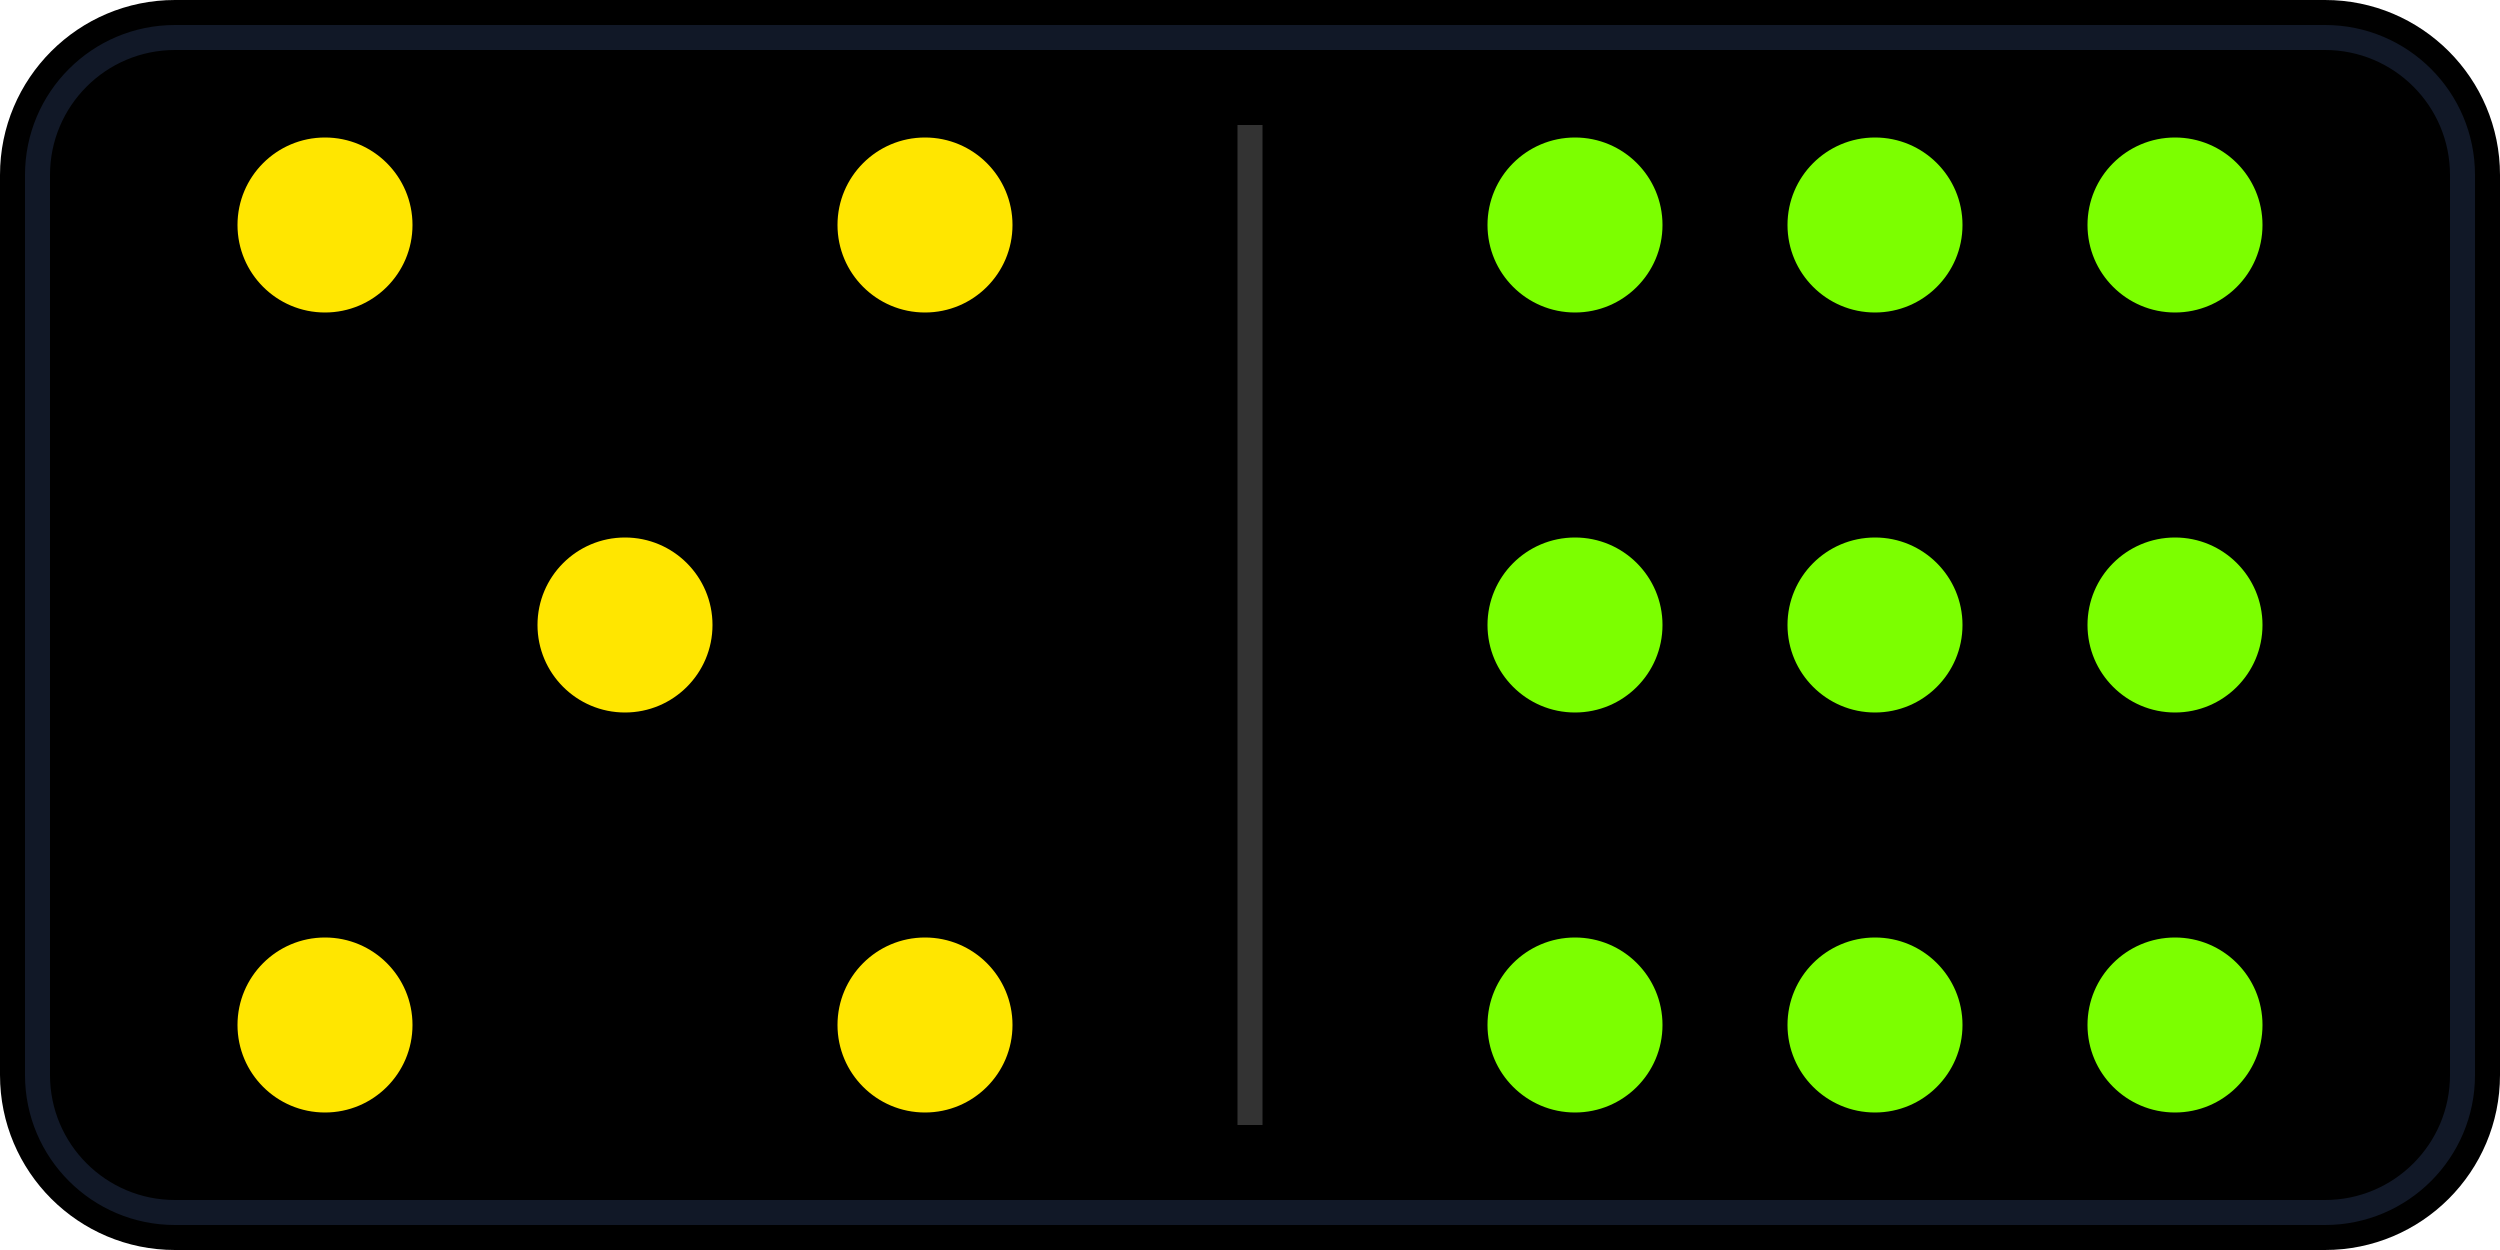
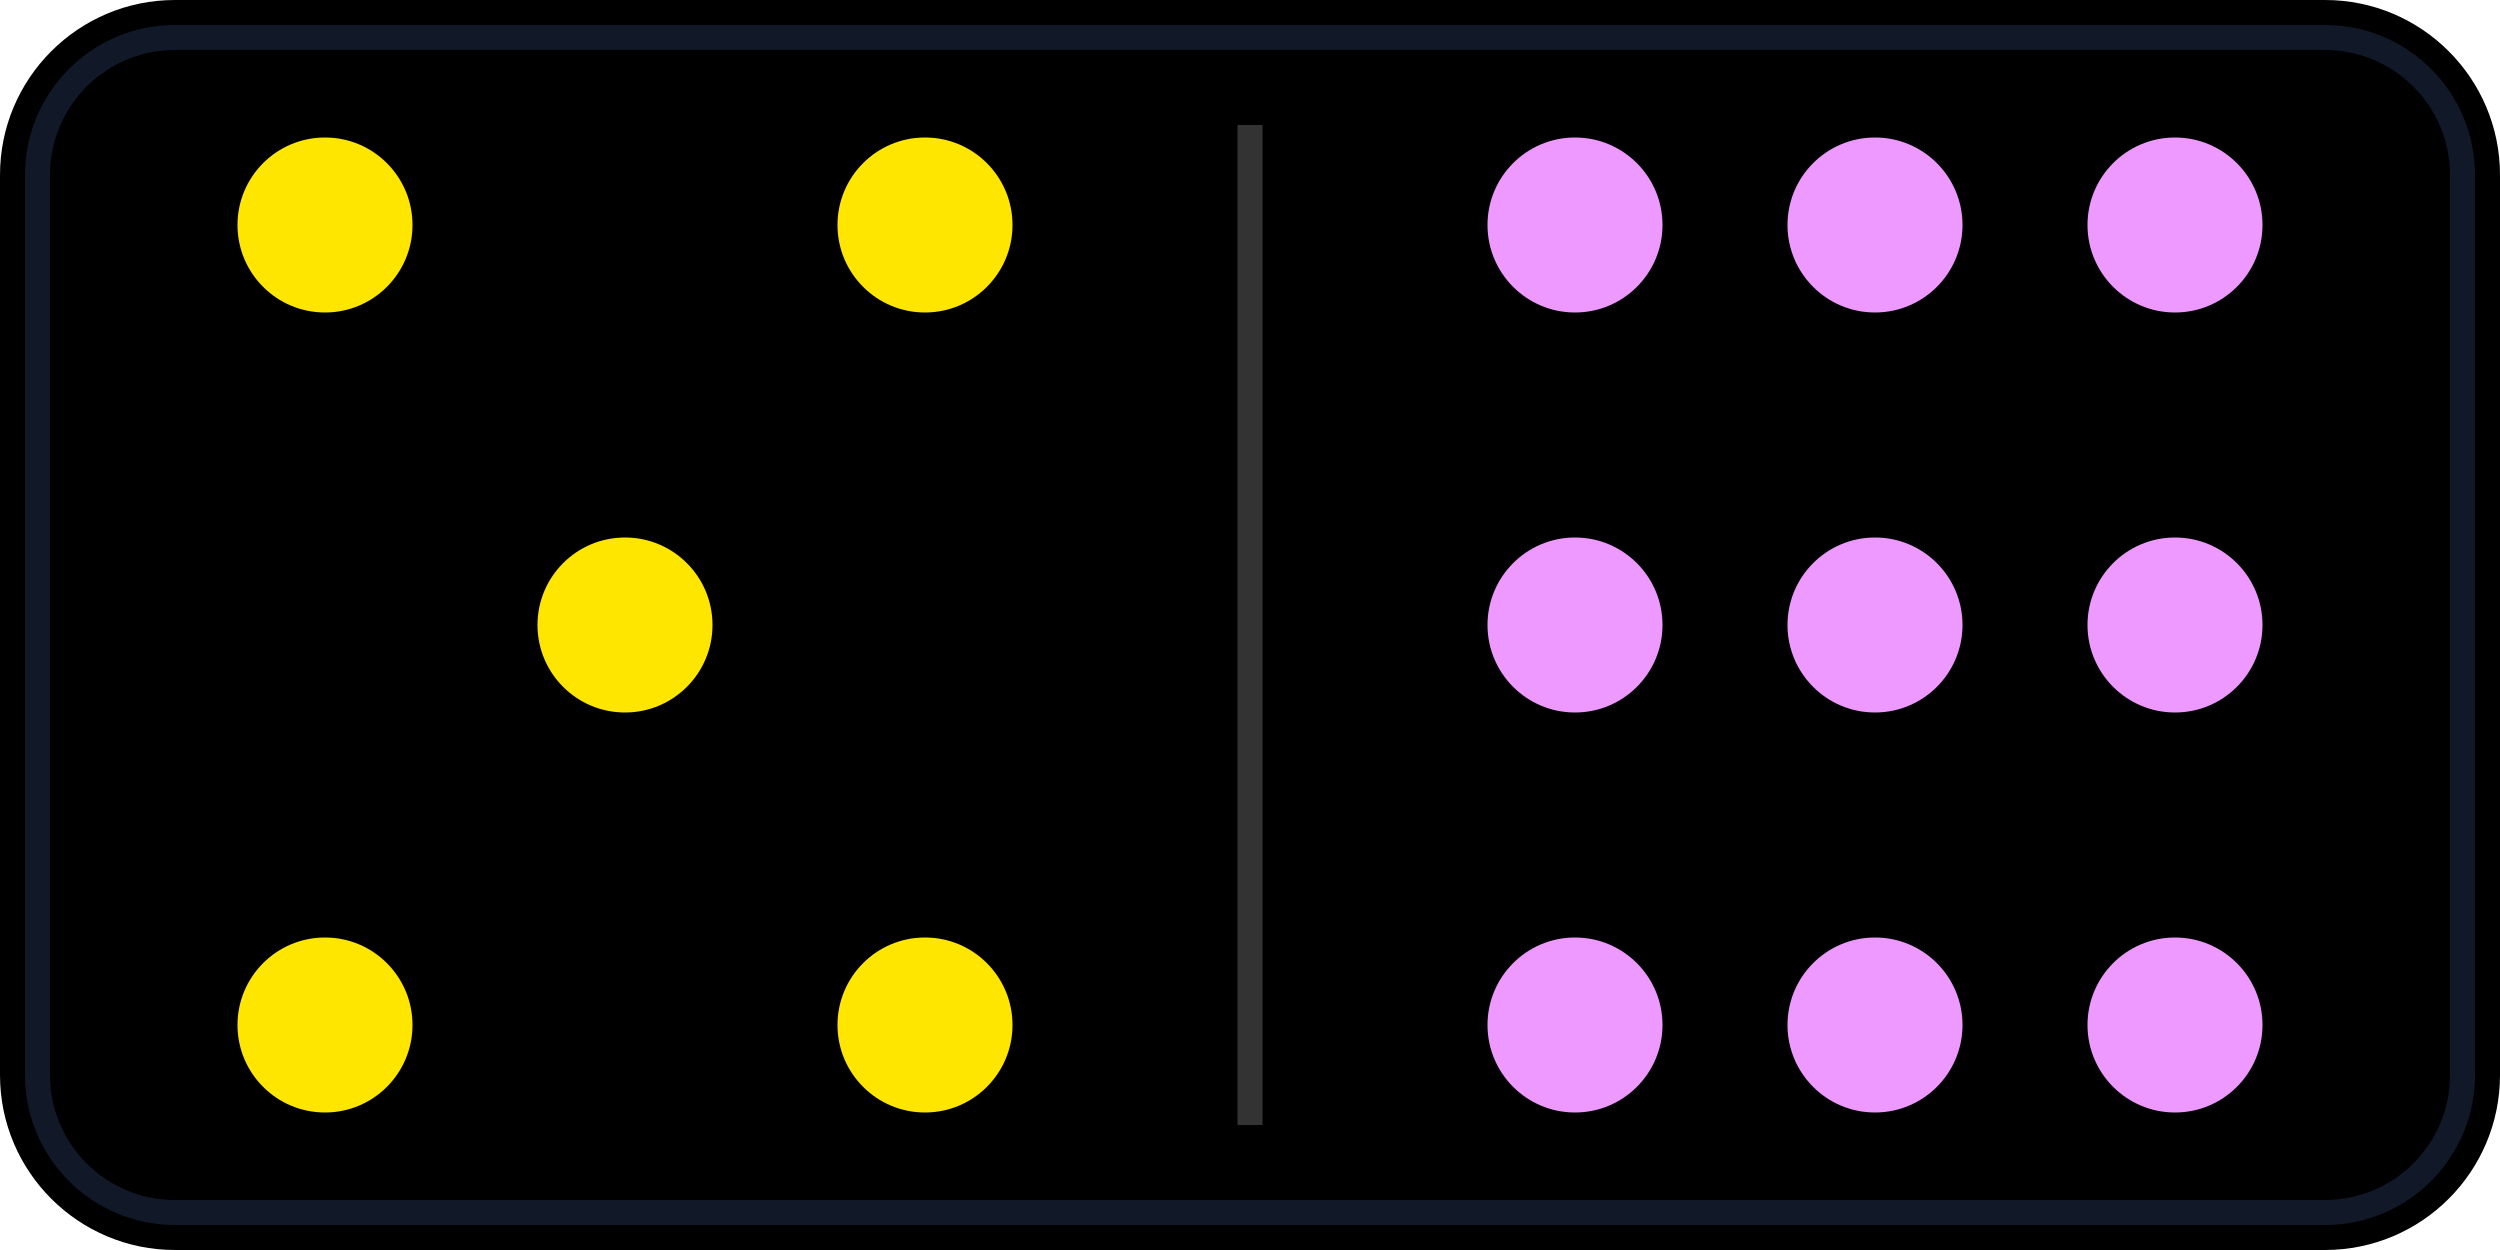
- <svg xmlns="http://www.w3.org/2000/svg" width="200" height="100" viewBox="0 0 200 100">
-   <rect width="200" height="100" rx="14" fill="#000" />
-   <rect x="3" y="3" width="194" height="94" rx="11" fill="none" stroke="#111827" stroke-width="2" />
-   <line x1="100" y1="10" x2="100" y2="90" stroke="#333" stroke-width="2" />
-   <circle cx="26" cy="18" r="7" fill="#FFE600" />
-   <circle cx="74" cy="18" r="7" fill="#FFE600" />
-   <circle cx="50" cy="50" r="7" fill="#FFE600" />
-   <circle cx="26" cy="82" r="7" fill="#FFE600" />
-   <circle cx="74" cy="82" r="7" fill="#FFE600" />
-   <circle cx="126" cy="18" r="7" fill="#7CFF00" />
-   <circle cx="150" cy="18" r="7" fill="#7CFF00" />
-   <circle cx="174" cy="18" r="7" fill="#7CFF00" />
-   <circle cx="126" cy="50" r="7" fill="#7CFF00" />
-   <circle cx="150" cy="50" r="7" fill="#7CFF00" />
-   <circle cx="174" cy="50" r="7" fill="#7CFF00" />
-   <circle cx="126" cy="82" r="7" fill="#7CFF00" />
-   <circle cx="150" cy="82" r="7" fill="#7CFF00" />
-   <circle cx="174" cy="82" r="7" fill="#7CFF00" />
+ <svg xmlns="http://www.w3.org/2000/svg" id="Layer_1" version="1.1" viewBox="0 0 200 100">
+   <rect width="200" height="100" rx="14" ry="14" />
+   <rect x="3" y="3" width="194" height="94" rx="11" ry="11" fill="none" stroke="#111827" stroke-width="2" />
+   <line x1="100" y1="10" x2="100" y2="90" fill="none" stroke="#333" stroke-width="2" />
+   <circle cx="26" cy="18" r="7" fill="#ffe600" />
+   <circle cx="74" cy="18" r="7" fill="#ffe600" />
+   <circle cx="50" cy="50" r="7" fill="#ffe600" />
+   <circle cx="26" cy="82" r="7" fill="#ffe600" />
+   <circle cx="74" cy="82" r="7" fill="#ffe600" />
+   <circle cx="126" cy="18" r="7" fill="#ed99ff" />
+   <circle cx="150" cy="18" r="7" fill="#ed99ff" />
+   <circle cx="174" cy="18" r="7" fill="#ed99ff" />
+   <circle cx="126" cy="50" r="7" fill="#ed99ff" />
+   <circle cx="150" cy="50" r="7" fill="#ed99ff" />
+   <circle cx="174" cy="50" r="7" fill="#ed99ff" />
+   <circle cx="126" cy="82" r="7" fill="#ed99ff" />
+   <circle cx="150" cy="82" r="7" fill="#ed99ff" />
+   <circle cx="174" cy="82" r="7" fill="#ed99ff" />
</svg>
